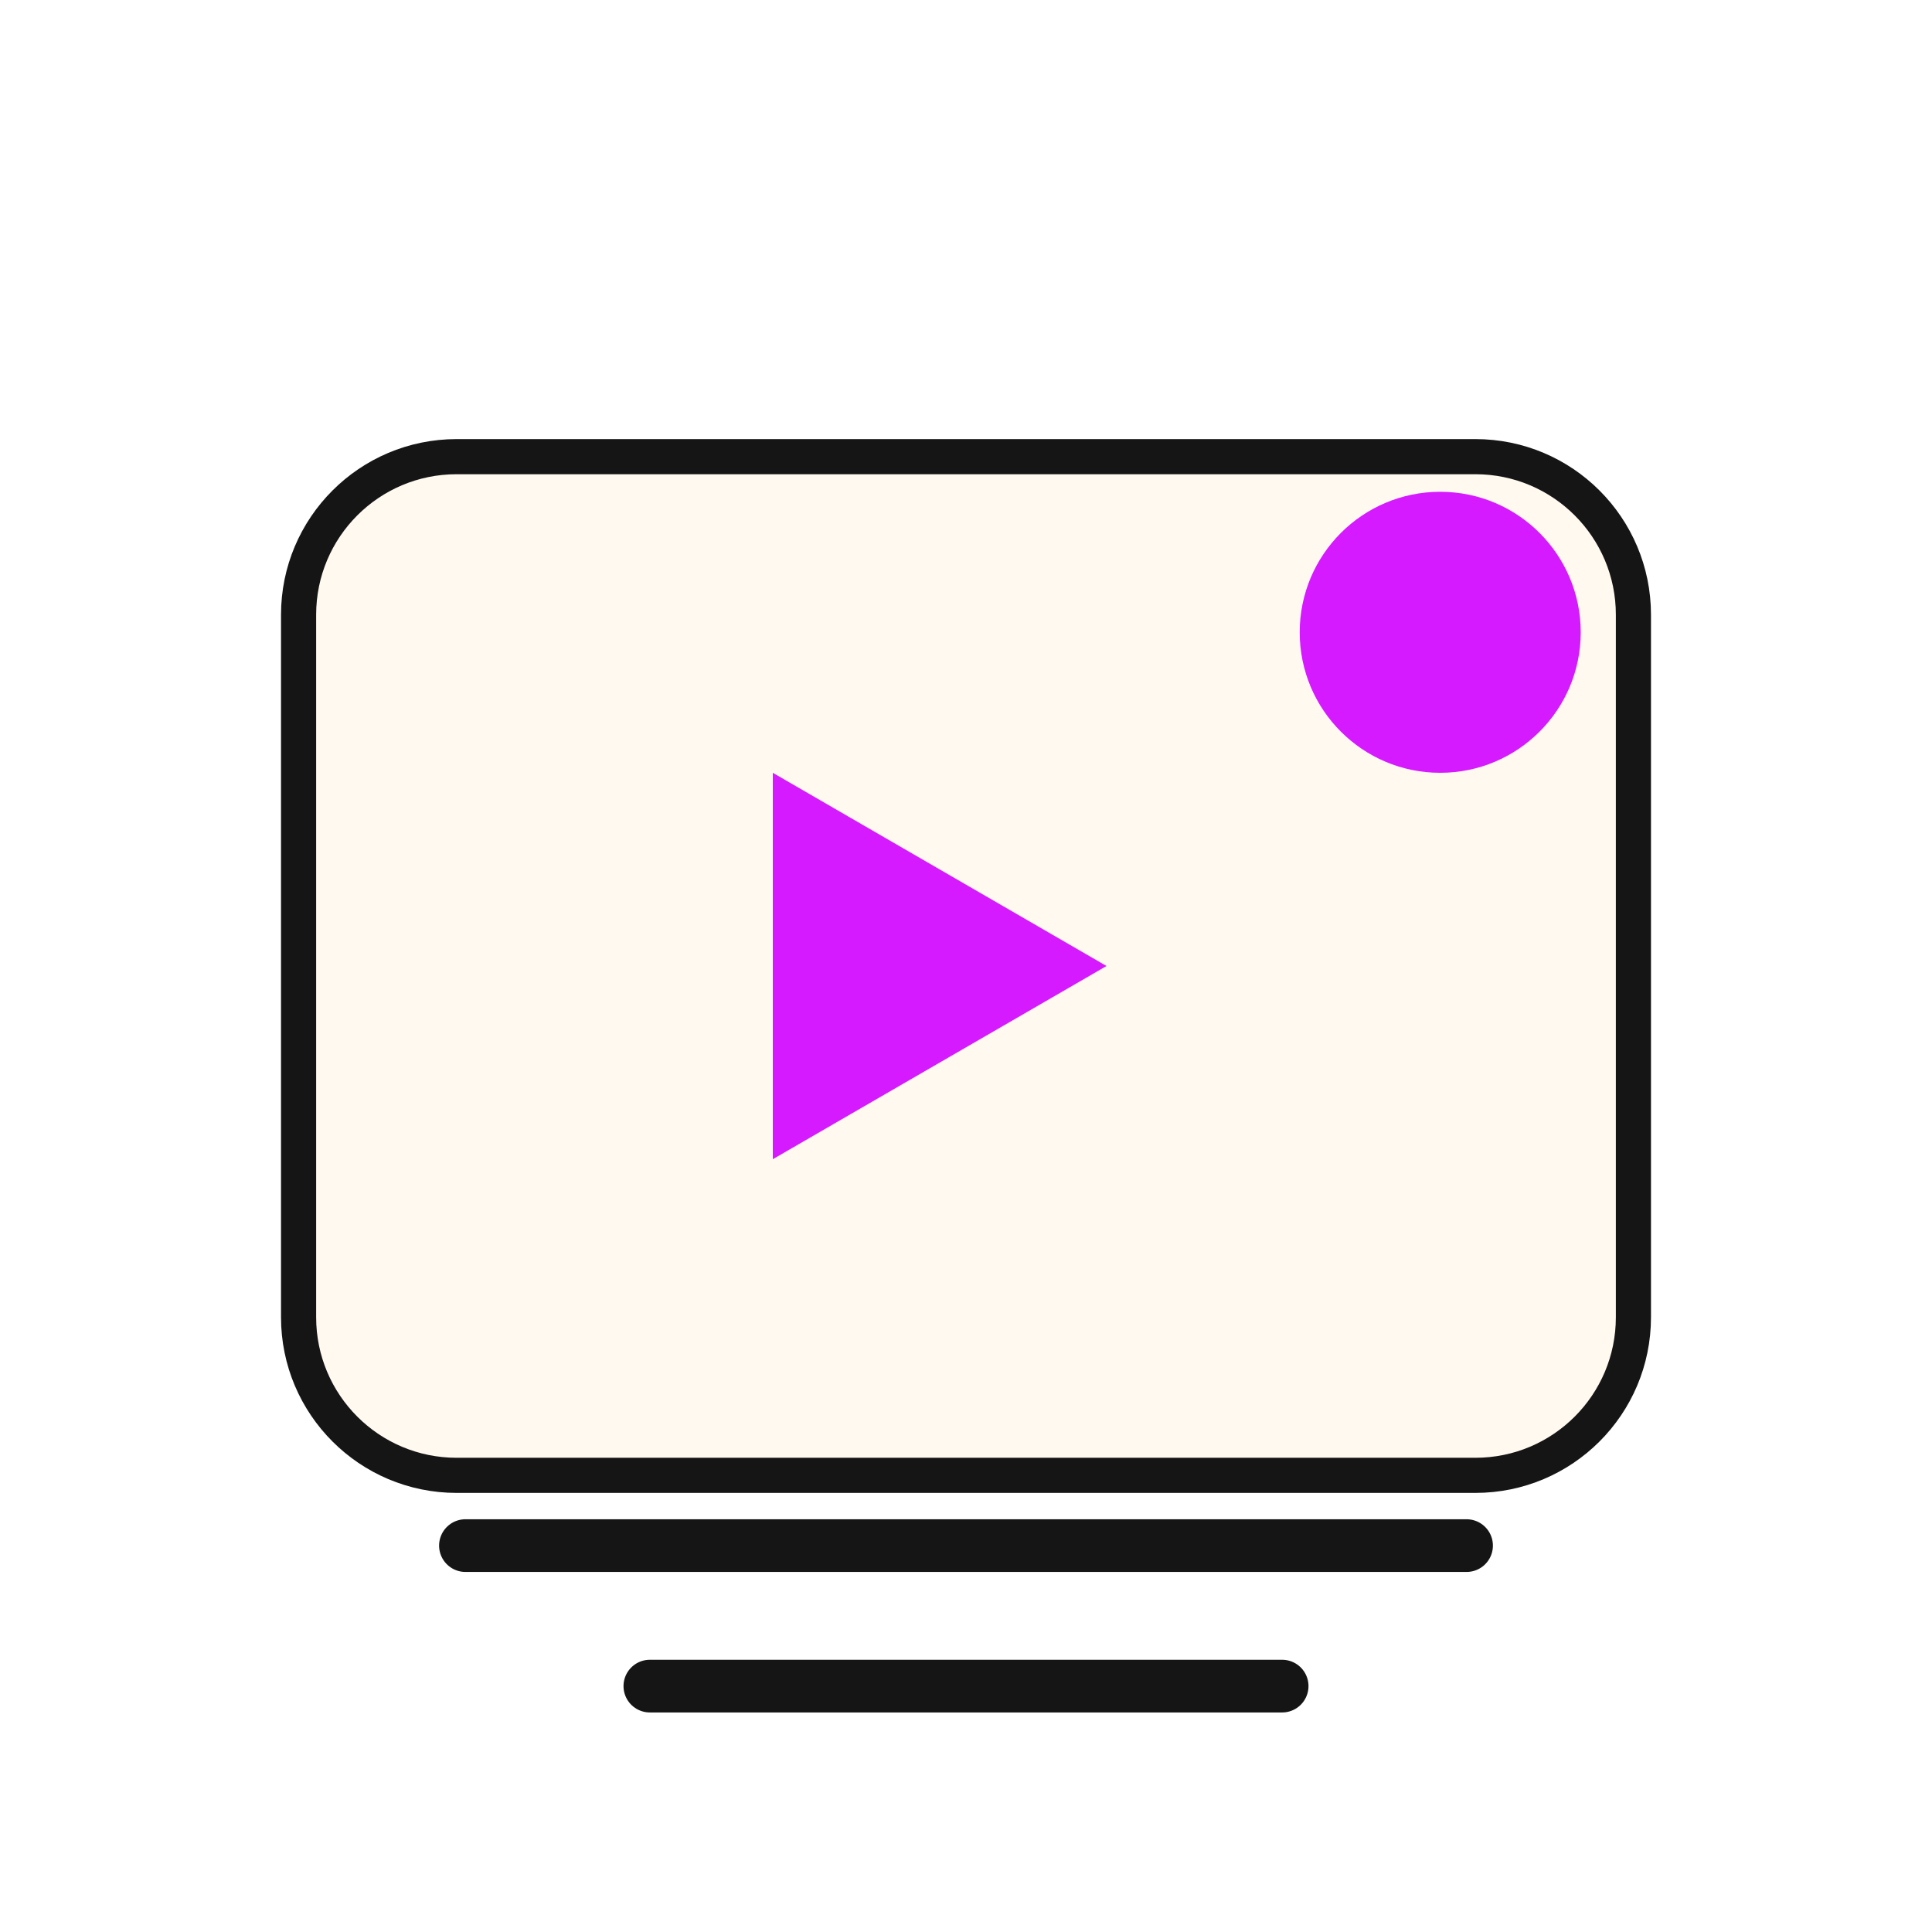
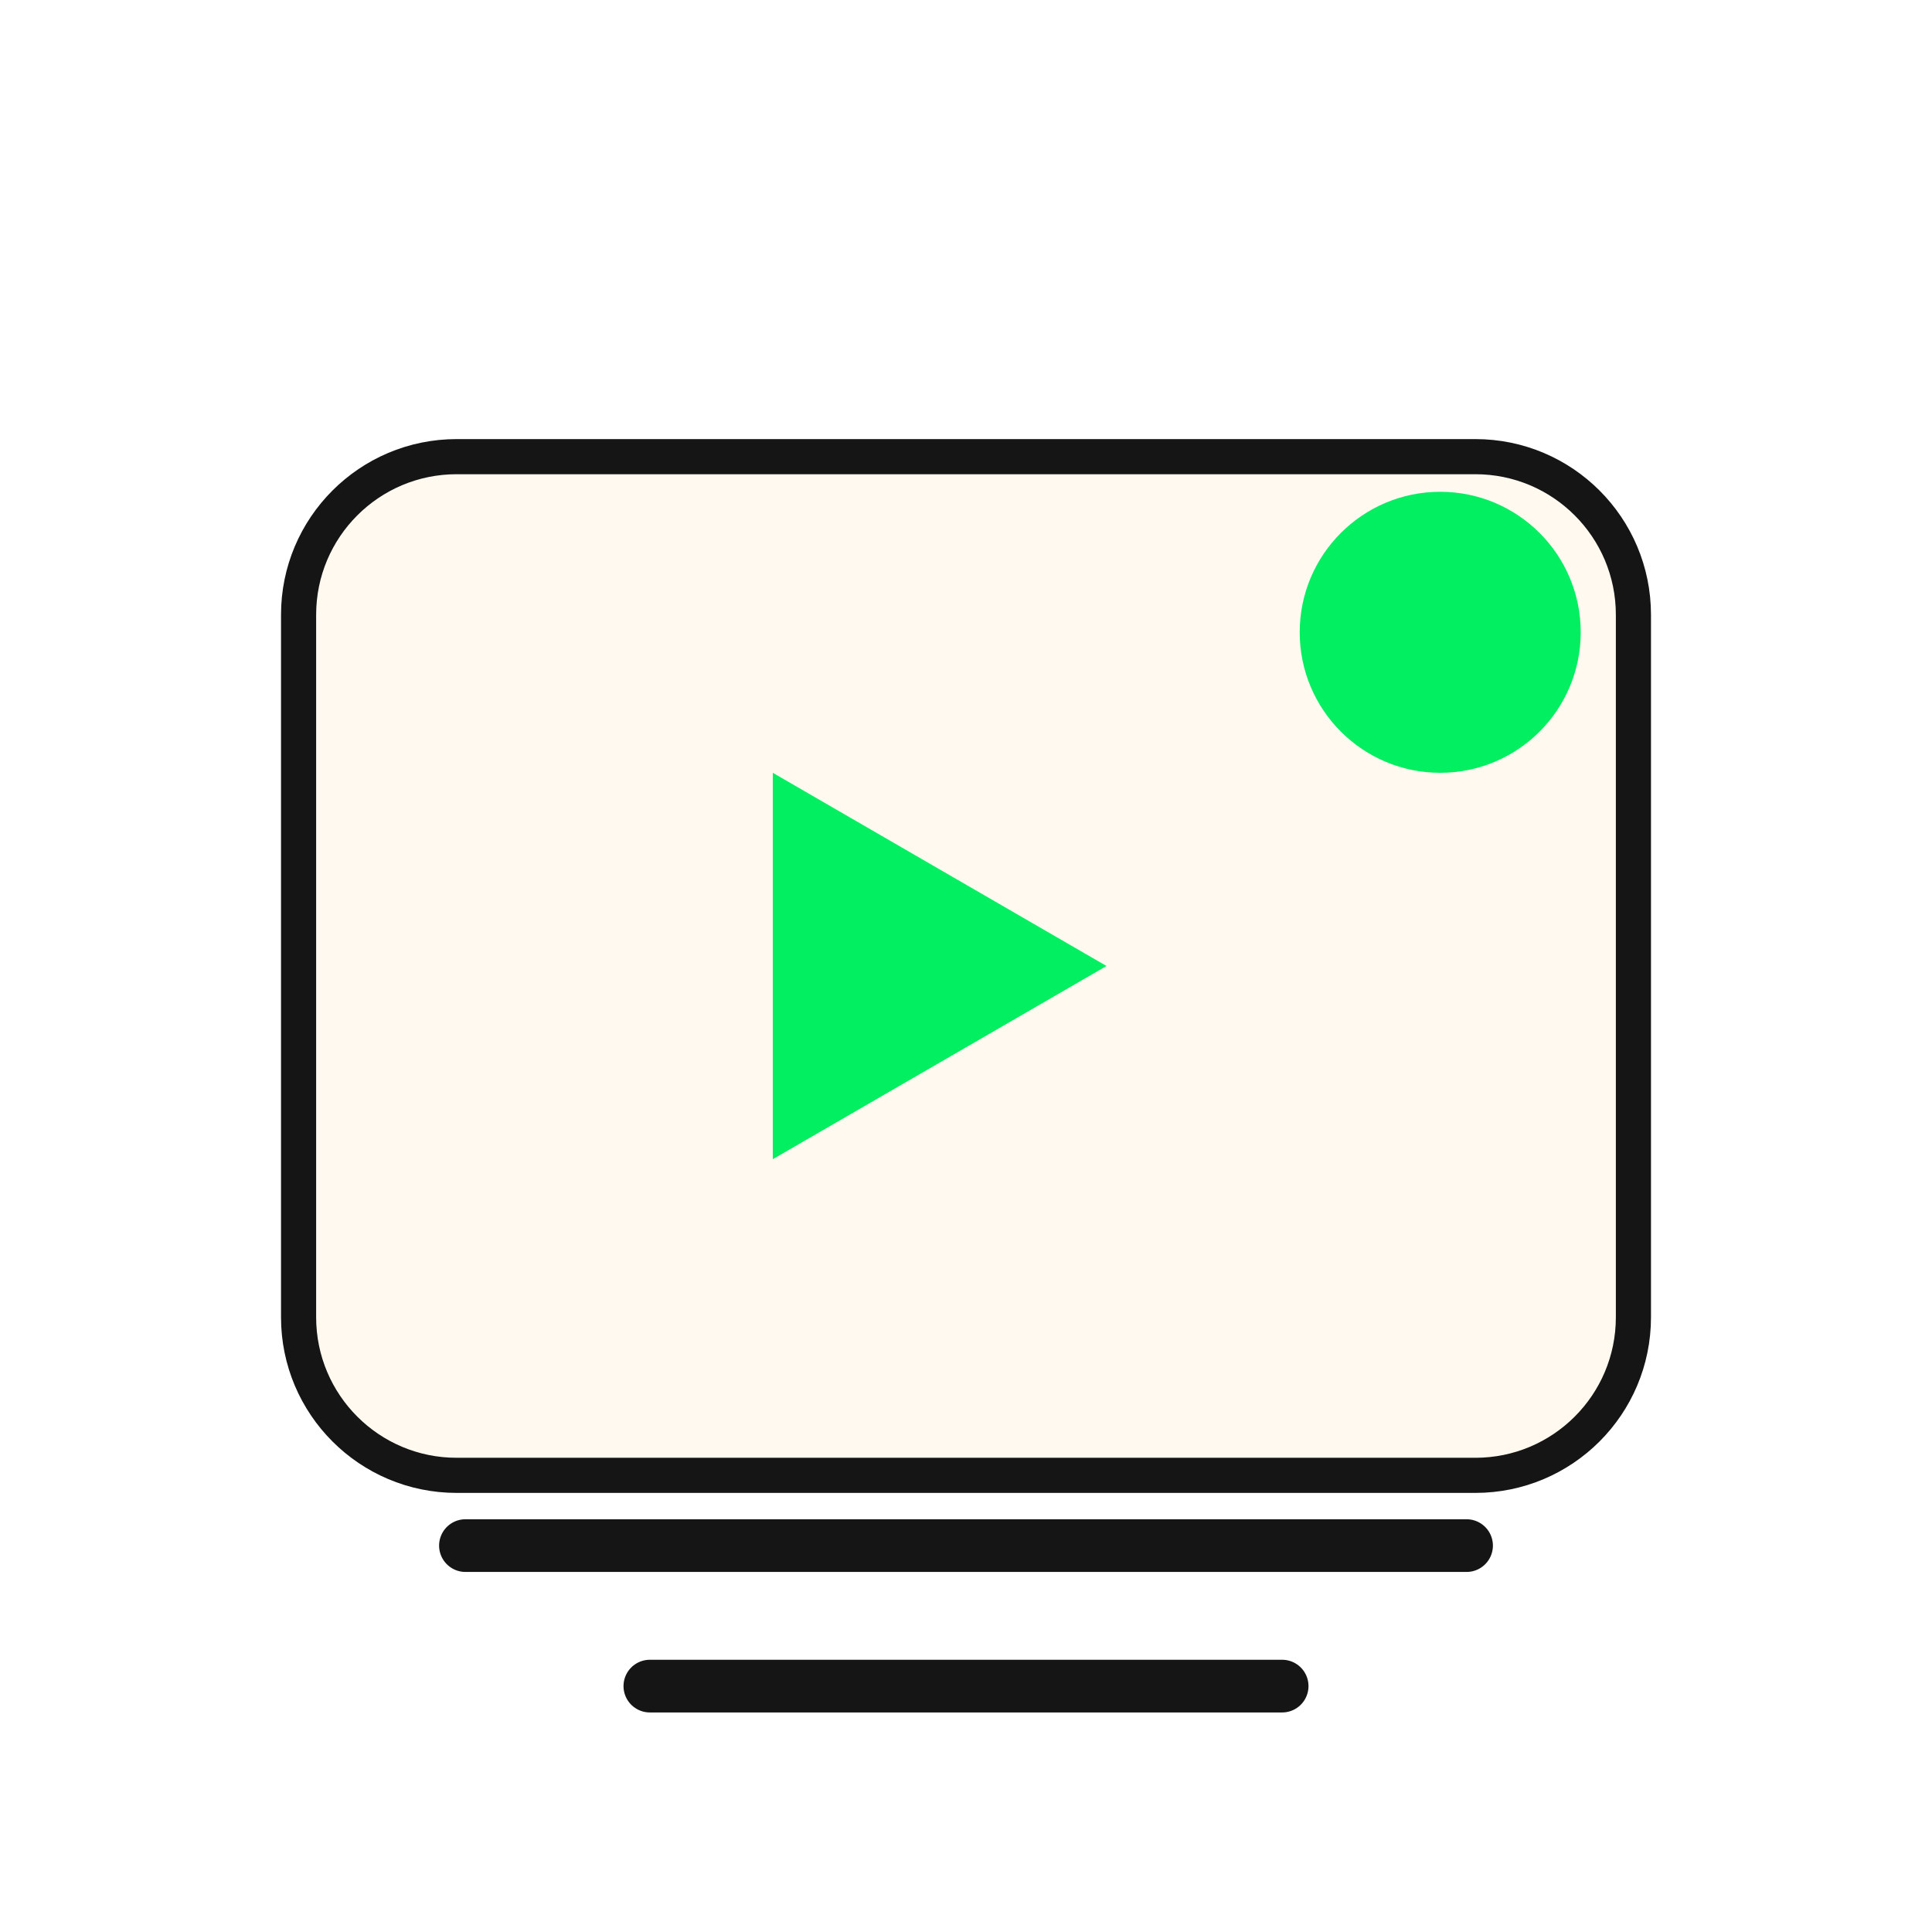
<svg xmlns="http://www.w3.org/2000/svg" width="220" height="220" viewBox="0 0 220 220" fill="none">
  <rect x="34" y="52" width="152" height="116" rx="18" fill="#FFF9F0" stroke="#151515" stroke-width="4" />
-   <path d="M88 88L88 132L126 110L88 88Z" fill="#D61AFF" />
-   <circle cx="164" cy="72" r="16" fill="#D61AFF" />
+   <path d="M88 88L88 132L126 110L88 88Z" fill="#03EF62" />
+   <circle cx="164" cy="72" r="16" fill="#03EF62" />
  <path d="M53 176H167" stroke="#151515" stroke-width="6" stroke-linecap="round" />
  <path d="M74 192H146" stroke="#151515" stroke-width="6" stroke-linecap="round" />
</svg>
